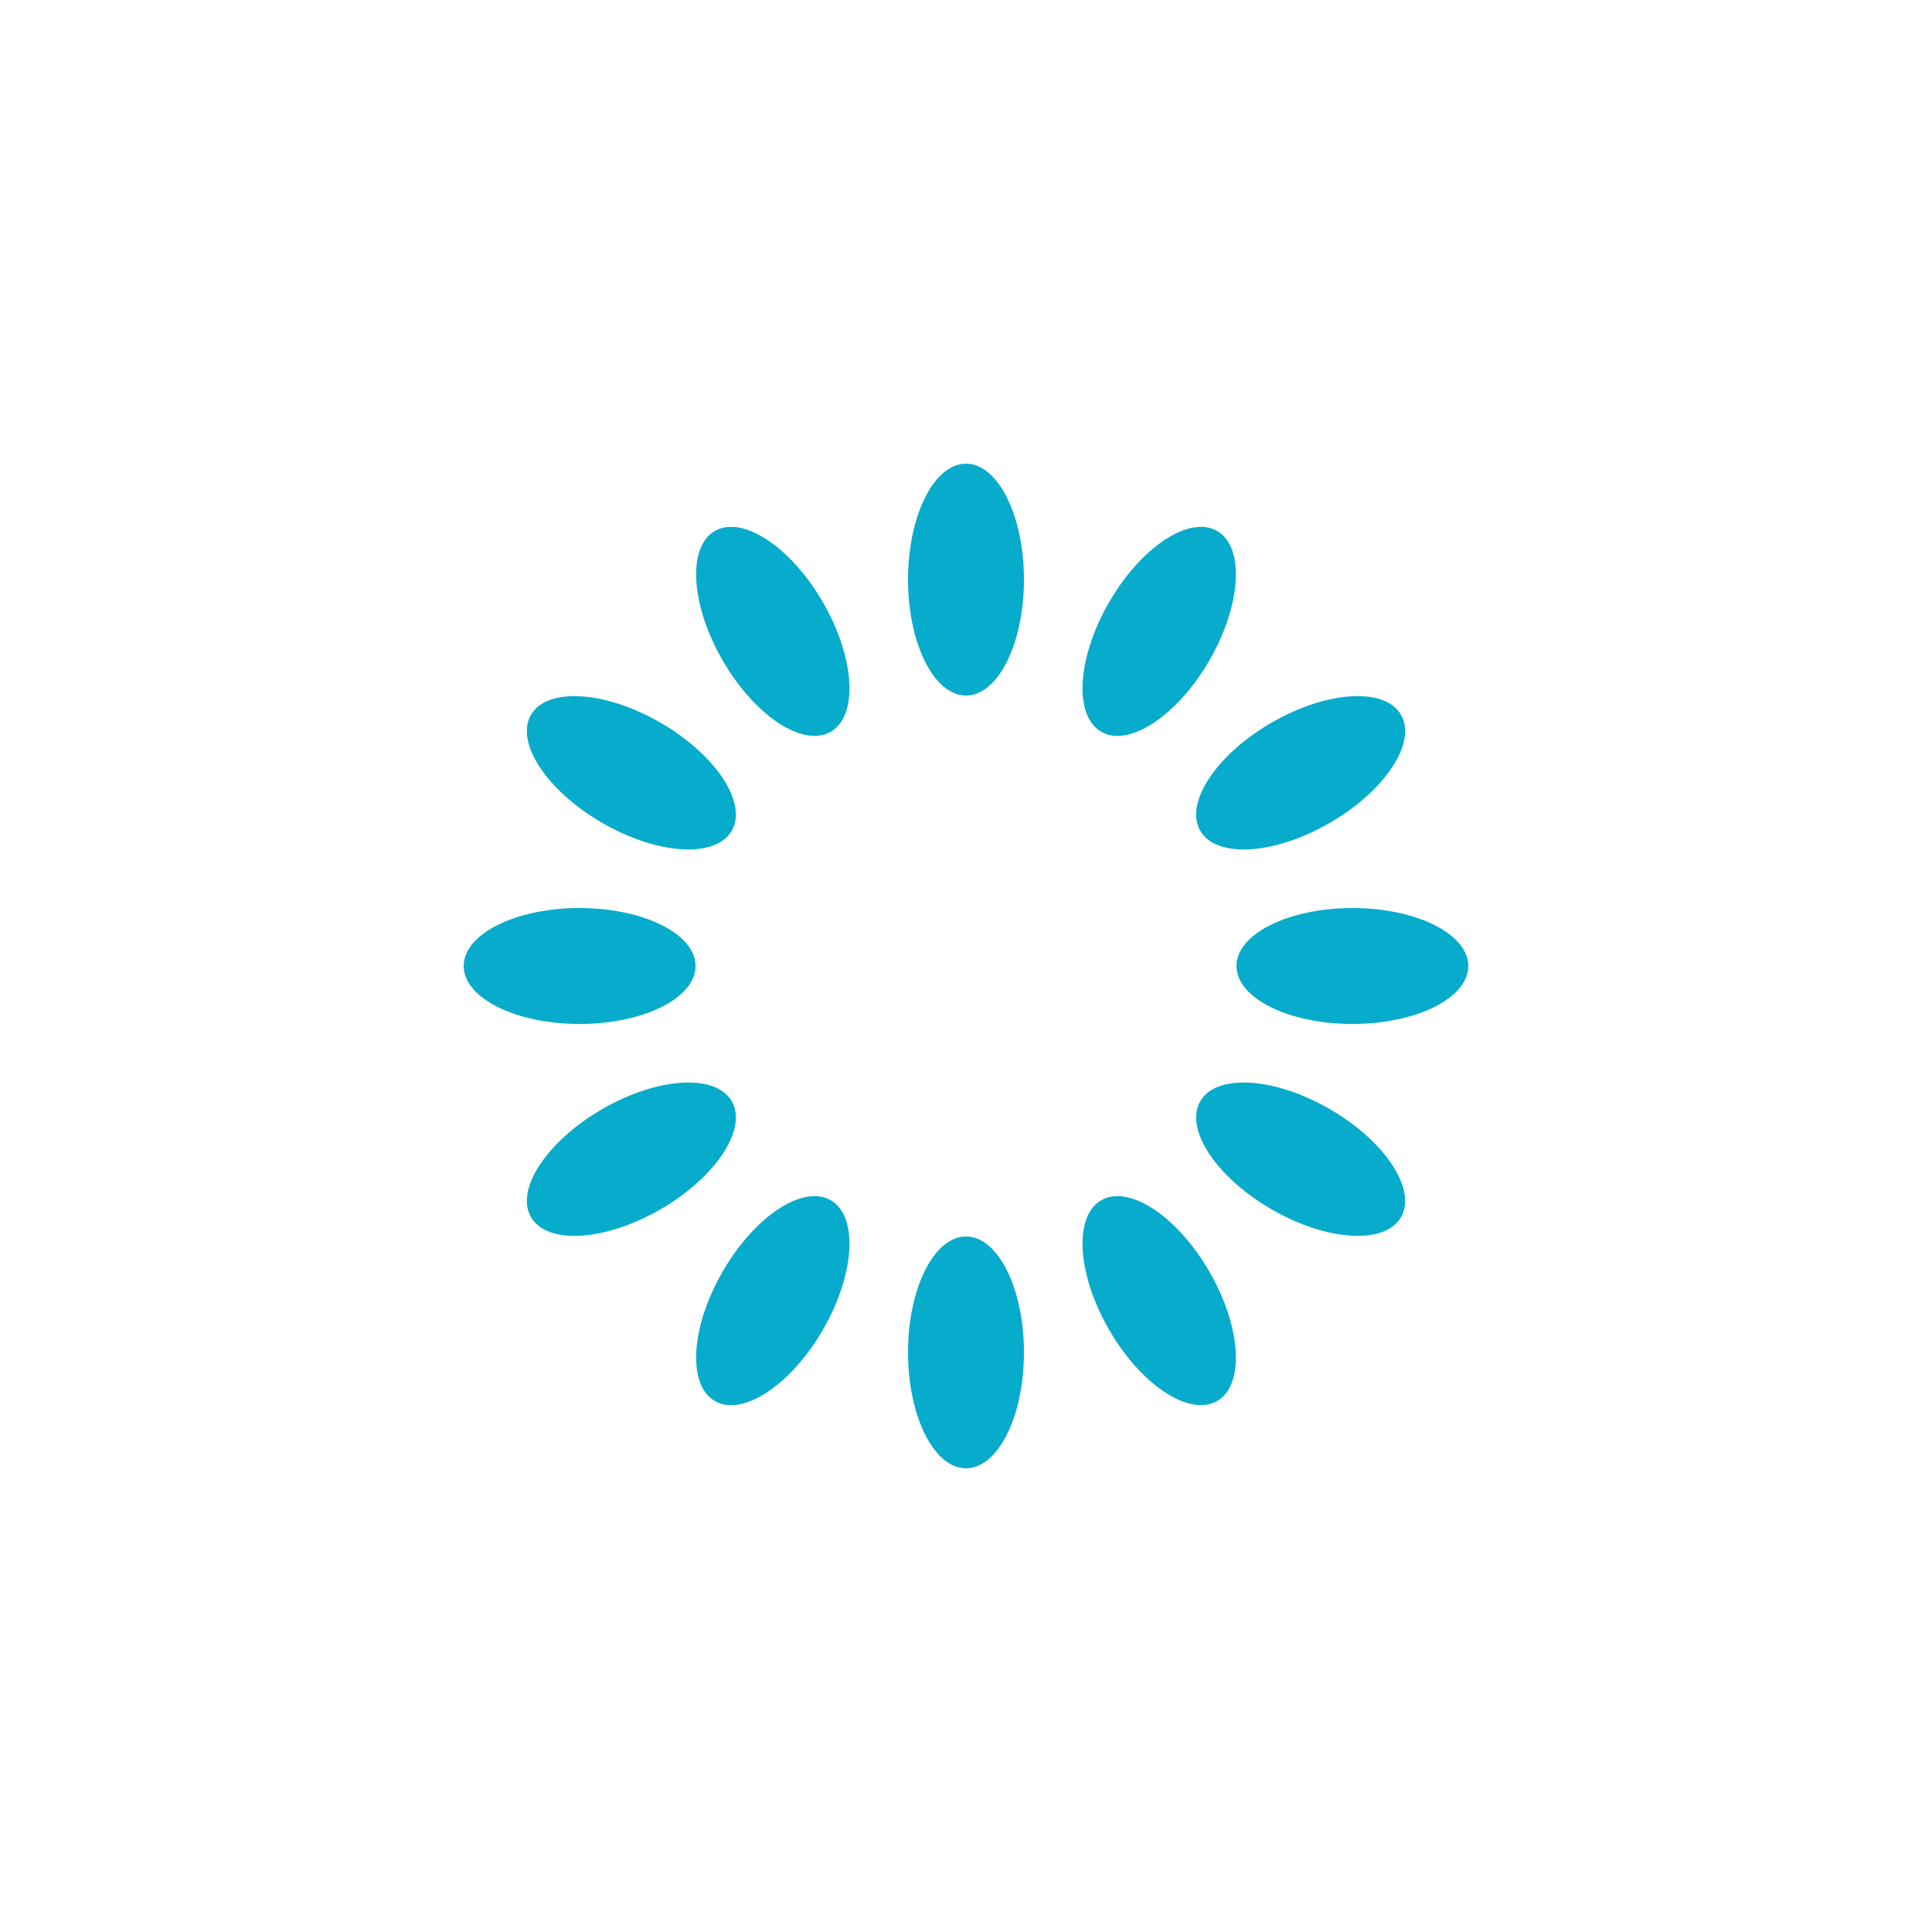
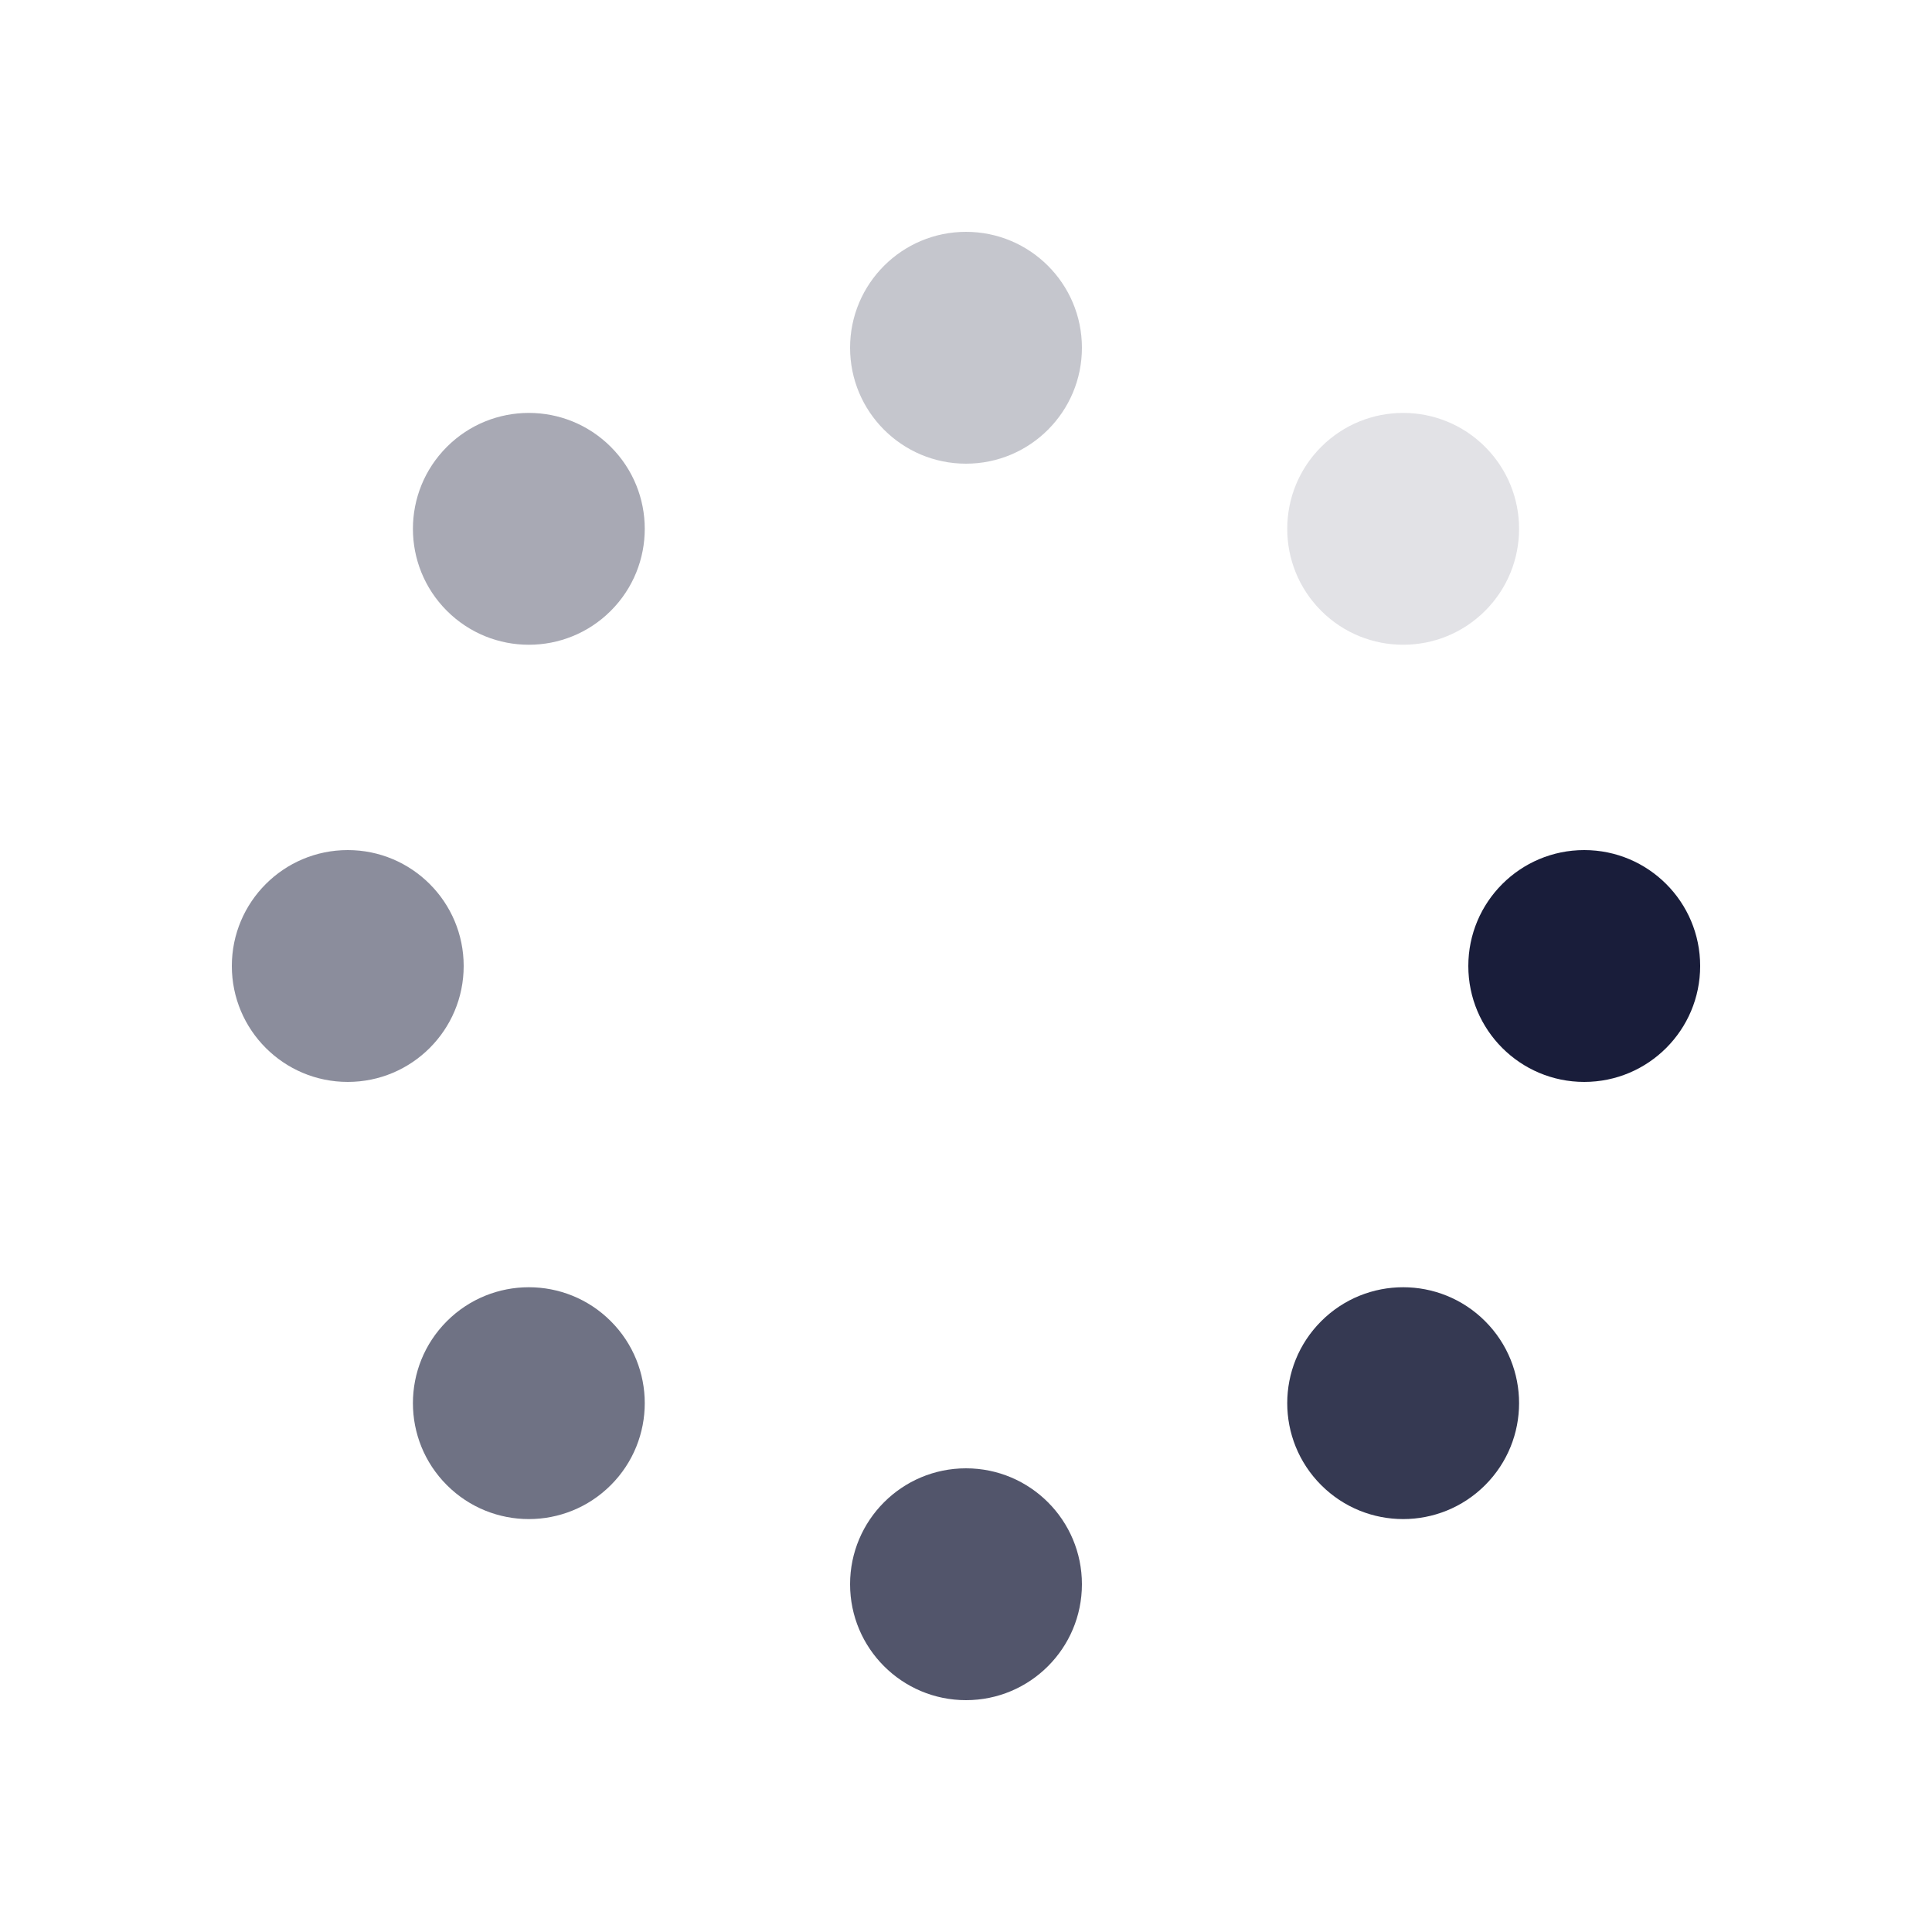
<svg xmlns="http://www.w3.org/2000/svg" style="margin: auto; background: none; display: block; shape-rendering: auto;" width="200px" height="200px" viewBox="0 0 100 100" preserveAspectRatio="xMidYMid">
-   <g transform="rotate(0 50 50)">
-     <rect x="47" y="24" rx="3" ry="6" width="6" height="12" fill="#07abcc">
-       <animate attributeName="opacity" values="1;0" keyTimes="0;1" dur="1s" begin="-0.917s" repeatCount="indefinite" />
-     </rect>
+   <g transform="translate(82,50)">
+     <g transform="rotate(0)">
+       <circle cx="0" cy="0" r="6" fill="#191d3a" fill-opacity="1">
+         <animateTransform attributeName="transform" type="scale" begin="-0.875s" values="1.5 1.5;1 1" keyTimes="0;1" dur="1s" repeatCount="indefinite" />
+         <animate attributeName="fill-opacity" keyTimes="0;1" dur="1s" repeatCount="indefinite" values="1;0" begin="-0.875s" />
+       </circle>
+     </g>
  </g>
-   <g transform="rotate(30 50 50)">
-     <rect x="47" y="24" rx="3" ry="6" width="6" height="12" fill="#07abcc">
-       <animate attributeName="opacity" values="1;0" keyTimes="0;1" dur="1s" begin="-0.833s" repeatCount="indefinite" />
-     </rect>
+   <g transform="translate(72.62742,72.62742)">
+     <g transform="rotate(45)">
+       <circle cx="0" cy="0" r="6" fill="#191d3a" fill-opacity="0.875">
+         <animateTransform attributeName="transform" type="scale" begin="-0.75s" values="1.5 1.5;1 1" keyTimes="0;1" dur="1s" repeatCount="indefinite" />
+         <animate attributeName="fill-opacity" keyTimes="0;1" dur="1s" repeatCount="indefinite" values="1;0" begin="-0.75s" />
+       </circle>
+     </g>
  </g>
-   <g transform="rotate(60 50 50)">
-     <rect x="47" y="24" rx="3" ry="6" width="6" height="12" fill="#07abcc">
-       <animate attributeName="opacity" values="1;0" keyTimes="0;1" dur="1s" begin="-0.75s" repeatCount="indefinite" />
-     </rect>
+   <g transform="translate(50,82)">
+     <g transform="rotate(90)">
+       <circle cx="0" cy="0" r="6" fill="#191d3a" fill-opacity="0.75">
+         <animateTransform attributeName="transform" type="scale" begin="-0.625s" values="1.5 1.5;1 1" keyTimes="0;1" dur="1s" repeatCount="indefinite" />
+         <animate attributeName="fill-opacity" keyTimes="0;1" dur="1s" repeatCount="indefinite" values="1;0" begin="-0.625s" />
+       </circle>
+     </g>
  </g>
-   <g transform="rotate(90 50 50)">
-     <rect x="47" y="24" rx="3" ry="6" width="6" height="12" fill="#07abcc">
-       <animate attributeName="opacity" values="1;0" keyTimes="0;1" dur="1s" begin="-0.667s" repeatCount="indefinite" />
-     </rect>
+   <g transform="translate(27.37258,72.62742)">
+     <g transform="rotate(135)">
+       <circle cx="0" cy="0" r="6" fill="#191d3a" fill-opacity="0.625">
+         <animateTransform attributeName="transform" type="scale" begin="-0.5s" values="1.5 1.5;1 1" keyTimes="0;1" dur="1s" repeatCount="indefinite" />
+         <animate attributeName="fill-opacity" keyTimes="0;1" dur="1s" repeatCount="indefinite" values="1;0" begin="-0.5s" />
+       </circle>
+     </g>
  </g>
-   <g transform="rotate(120 50 50)">
-     <rect x="47" y="24" rx="3" ry="6" width="6" height="12" fill="#07abcc">
-       <animate attributeName="opacity" values="1;0" keyTimes="0;1" dur="1s" begin="-0.583s" repeatCount="indefinite" />
-     </rect>
+   <g transform="translate(18,50)">
+     <g transform="rotate(180)">
+       <circle cx="0" cy="0" r="6" fill="#191d3a" fill-opacity="0.5">
+         <animateTransform attributeName="transform" type="scale" begin="-0.375s" values="1.5 1.5;1 1" keyTimes="0;1" dur="1s" repeatCount="indefinite" />
+         <animate attributeName="fill-opacity" keyTimes="0;1" dur="1s" repeatCount="indefinite" values="1;0" begin="-0.375s" />
+       </circle>
+     </g>
  </g>
-   <g transform="rotate(150 50 50)">
-     <rect x="47" y="24" rx="3" ry="6" width="6" height="12" fill="#07abcc">
-       <animate attributeName="opacity" values="1;0" keyTimes="0;1" dur="1s" begin="-0.5s" repeatCount="indefinite" />
-     </rect>
+   <g transform="translate(27.37258,27.37258)">
+     <g transform="rotate(225)">
+       <circle cx="0" cy="0" r="6" fill="#191d3a" fill-opacity="0.375">
+         <animateTransform attributeName="transform" type="scale" begin="-0.25s" values="1.5 1.5;1 1" keyTimes="0;1" dur="1s" repeatCount="indefinite" />
+         <animate attributeName="fill-opacity" keyTimes="0;1" dur="1s" repeatCount="indefinite" values="1;0" begin="-0.25s" />
+       </circle>
+     </g>
  </g>
-   <g transform="rotate(180 50 50)">
-     <rect x="47" y="24" rx="3" ry="6" width="6" height="12" fill="#07abcc">
-       <animate attributeName="opacity" values="1;0" keyTimes="0;1" dur="1s" begin="-0.417s" repeatCount="indefinite" />
-     </rect>
+   <g transform="translate(50,18)">
+     <g transform="rotate(270)">
+       <circle cx="0" cy="0" r="6" fill="#191d3a" fill-opacity="0.25">
+         <animateTransform attributeName="transform" type="scale" begin="-0.125s" values="1.5 1.5;1 1" keyTimes="0;1" dur="1s" repeatCount="indefinite" />
+         <animate attributeName="fill-opacity" keyTimes="0;1" dur="1s" repeatCount="indefinite" values="1;0" begin="-0.125s" />
+       </circle>
+     </g>
  </g>
-   <g transform="rotate(210 50 50)">
-     <rect x="47" y="24" rx="3" ry="6" width="6" height="12" fill="#07abcc">
-       <animate attributeName="opacity" values="1;0" keyTimes="0;1" dur="1s" begin="-0.333s" repeatCount="indefinite" />
-     </rect>
-   </g>
-   <g transform="rotate(240 50 50)">
-     <rect x="47" y="24" rx="3" ry="6" width="6" height="12" fill="#07abcc">
-       <animate attributeName="opacity" values="1;0" keyTimes="0;1" dur="1s" begin="-0.25s" repeatCount="indefinite" />
-     </rect>
-   </g>
-   <g transform="rotate(270 50 50)">
-     <rect x="47" y="24" rx="3" ry="6" width="6" height="12" fill="#07abcc">
-       <animate attributeName="opacity" values="1;0" keyTimes="0;1" dur="1s" begin="-0.167s" repeatCount="indefinite" />
-     </rect>
-   </g>
-   <g transform="rotate(300 50 50)">
-     <rect x="47" y="24" rx="3" ry="6" width="6" height="12" fill="#07abcc">
-       <animate attributeName="opacity" values="1;0" keyTimes="0;1" dur="1s" begin="-0.083s" repeatCount="indefinite" />
-     </rect>
-   </g>
-   <g transform="rotate(330 50 50)">
-     <rect x="47" y="24" rx="3" ry="6" width="6" height="12" fill="#07abcc">
-       <animate attributeName="opacity" values="1;0" keyTimes="0;1" dur="1s" begin="0s" repeatCount="indefinite" />
-     </rect>
+   <g transform="translate(72.62742,27.37258)">
+     <g transform="rotate(315)">
+       <circle cx="0" cy="0" r="6" fill="#191d3a" fill-opacity="0.125">
+         <animateTransform attributeName="transform" type="scale" begin="0s" values="1.5 1.5;1 1" keyTimes="0;1" dur="1s" repeatCount="indefinite" />
+         <animate attributeName="fill-opacity" keyTimes="0;1" dur="1s" repeatCount="indefinite" values="1;0" begin="0s" />
+       </circle>
+     </g>
  </g>
</svg>
